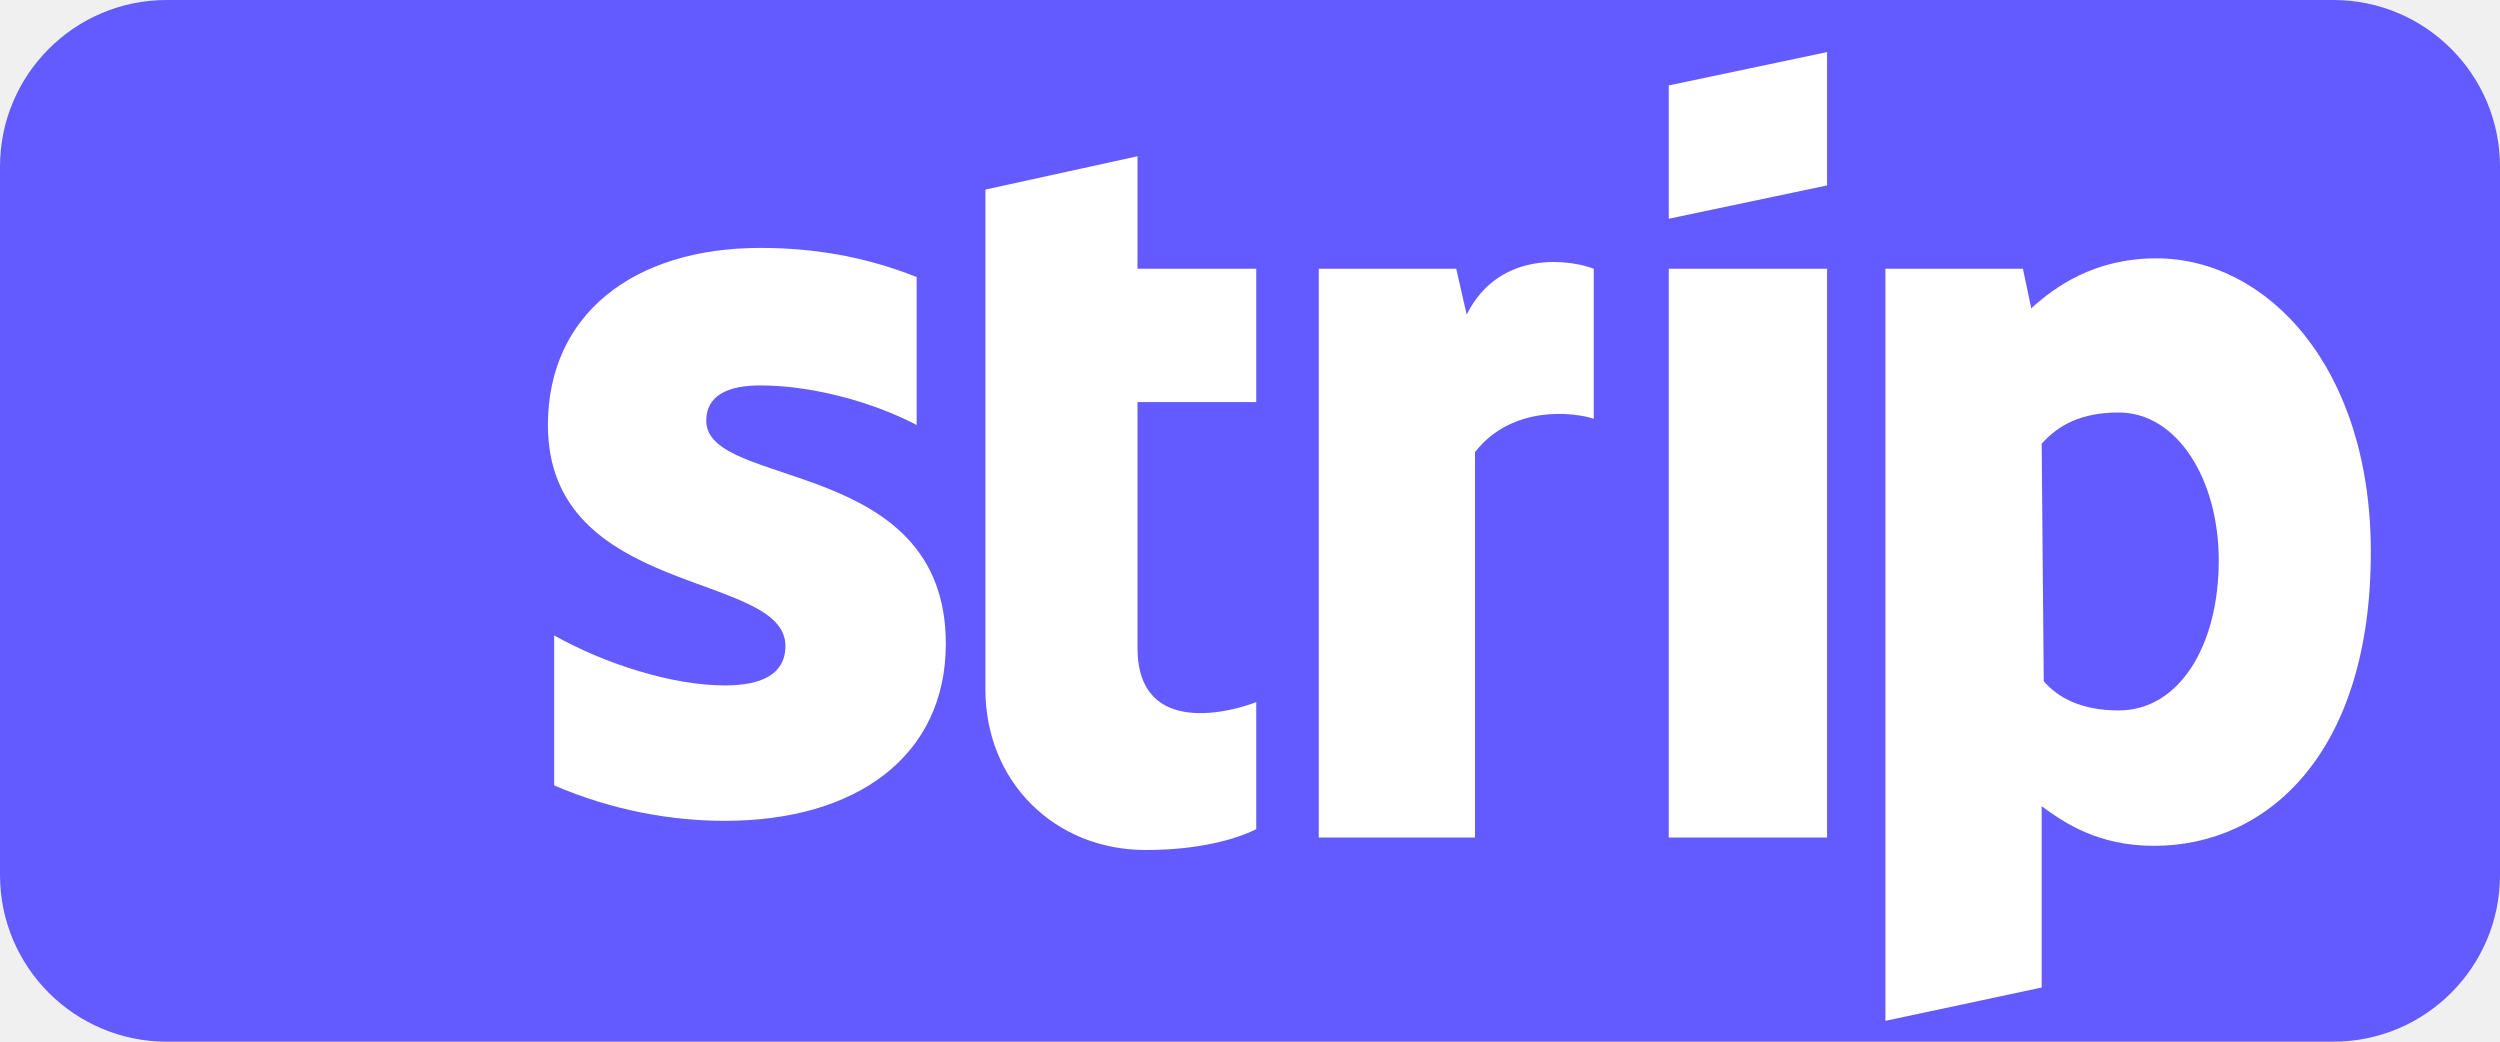
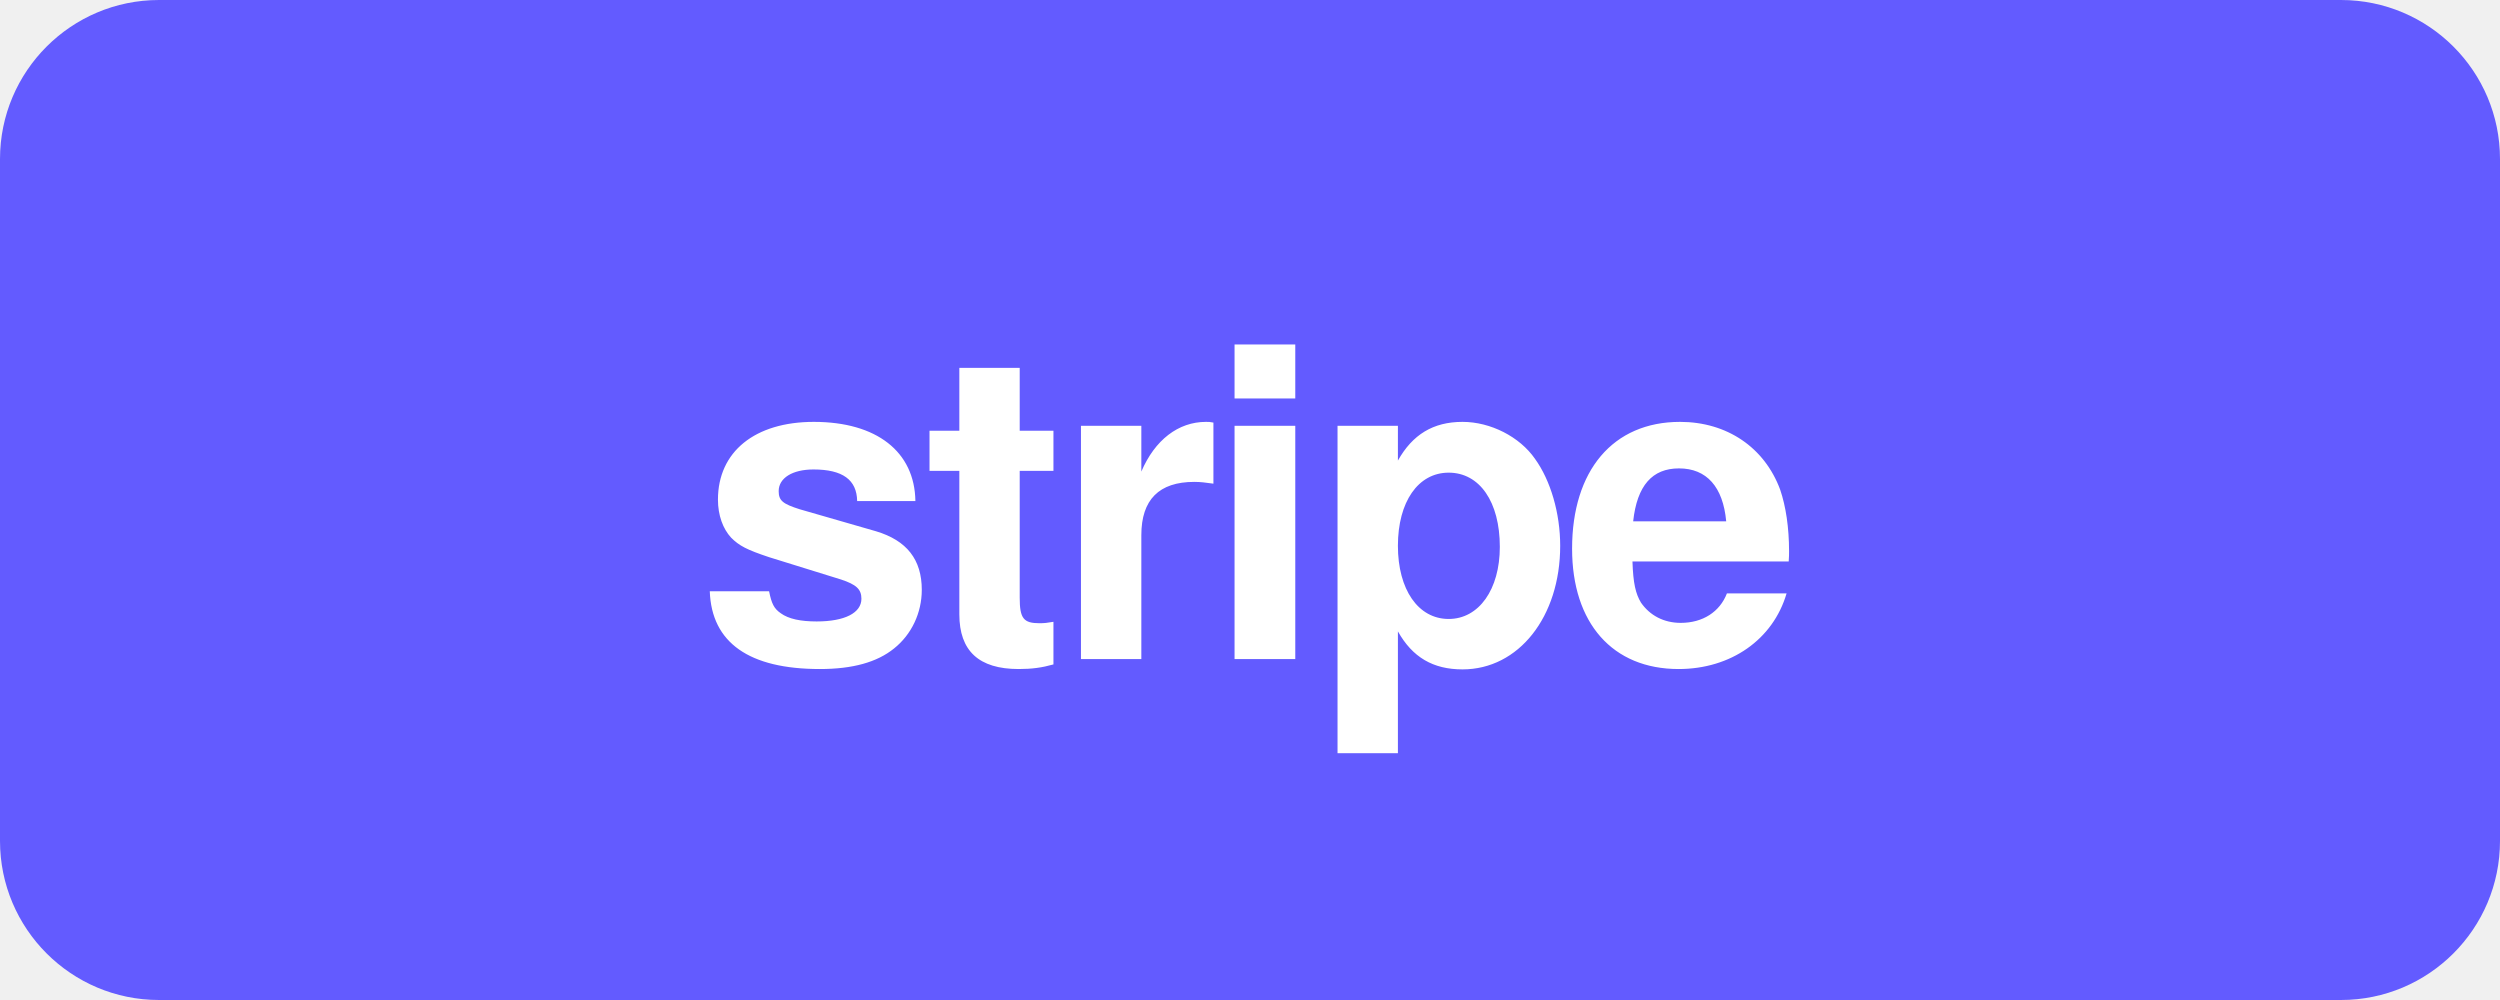
- <svg xmlns="http://www.w3.org/2000/svg" viewBox="0 0 120 50" role="img" aria-label="Stripe">
-   <rect width="120" height="50" rx="8" fill="#635BFF" />
-   <path fill="#fff" d="M33.9 20.2c0-1.2 1-1.7 2.6-1.7 2.3 0 5.2.7 7.5 1.9v-7.1c-2.5-1-5-1.4-7.5-1.4-6.1 0-10.2 3.2-10.2 8.5 0 8.3 11.4 7 11.4 10.6 0 1.4-1.2 1.9-2.9 1.9-2.5 0-5.7-1-8.2-2.4v7.2c2.8 1.2 5.6 1.7 8.2 1.7 6.3 0 10.6-3.1 10.6-8.5 0-9-11.5-7.4-11.5-10.7z" />
-   <path fill="#fff" d="M54.6 7.5l-7.3 1.6v24c0 4.4 3.3 7.7 7.7 7.7 2.5 0 4.3-.5 5.3-1v-6.1c-1 .4-5.7 1.8-5.7-2.6V19.3h5.7v-6.4h-5.7V7.5z" />
-   <path fill="#fff" d="M70.4 15.1l-.5-2.2h-6.6v27.3h7.5V21.7c1.8-2.3 4.8-1.9 5.7-1.6v-7.2c-1-.4-4.5-1-6.1 2.2z" />
-   <path fill="#fff" d="M80.1 12.9h7.6v27.3h-7.6zM80.1 4.1l7.6-1.6v6.4l-7.6 1.6z" />
-   <path fill="#fff" d="M103.5 12.4c-3 0-4.9 1.4-6 2.4l-.4-1.9h-6.6v36.1l7.5-1.6v-8.7c1.1.8 2.7 1.9 5.4 1.9 5.4 0 10.4-4.4 10.4-14.1 0-8.9-5-14.1-10.3-14.1zm-1.8 21.7c-1.8 0-2.9-.6-3.6-1.4l-.1-11.4c.8-.9 1.9-1.5 3.7-1.5 2.8 0 4.8 3.2 4.8 7.1 0 4.1-1.9 7.2-4.8 7.2z" />
+ <svg xmlns="http://www.w3.org/2000/svg" viewBox="0 0 110 44" width="110" height="44" role="img" aria-label="Stripe">
+   <rect width="110" height="44" rx="7" fill="#635BFF" />
+   <text x="55" y="29" text-anchor="middle" font-family="system-ui, -apple-system, 'Segoe UI', Helvetica, Arial, sans-serif" font-size="19" font-weight="700" letter-spacing="-0.6" fill="#ffffff">stripe</text>
</svg>
